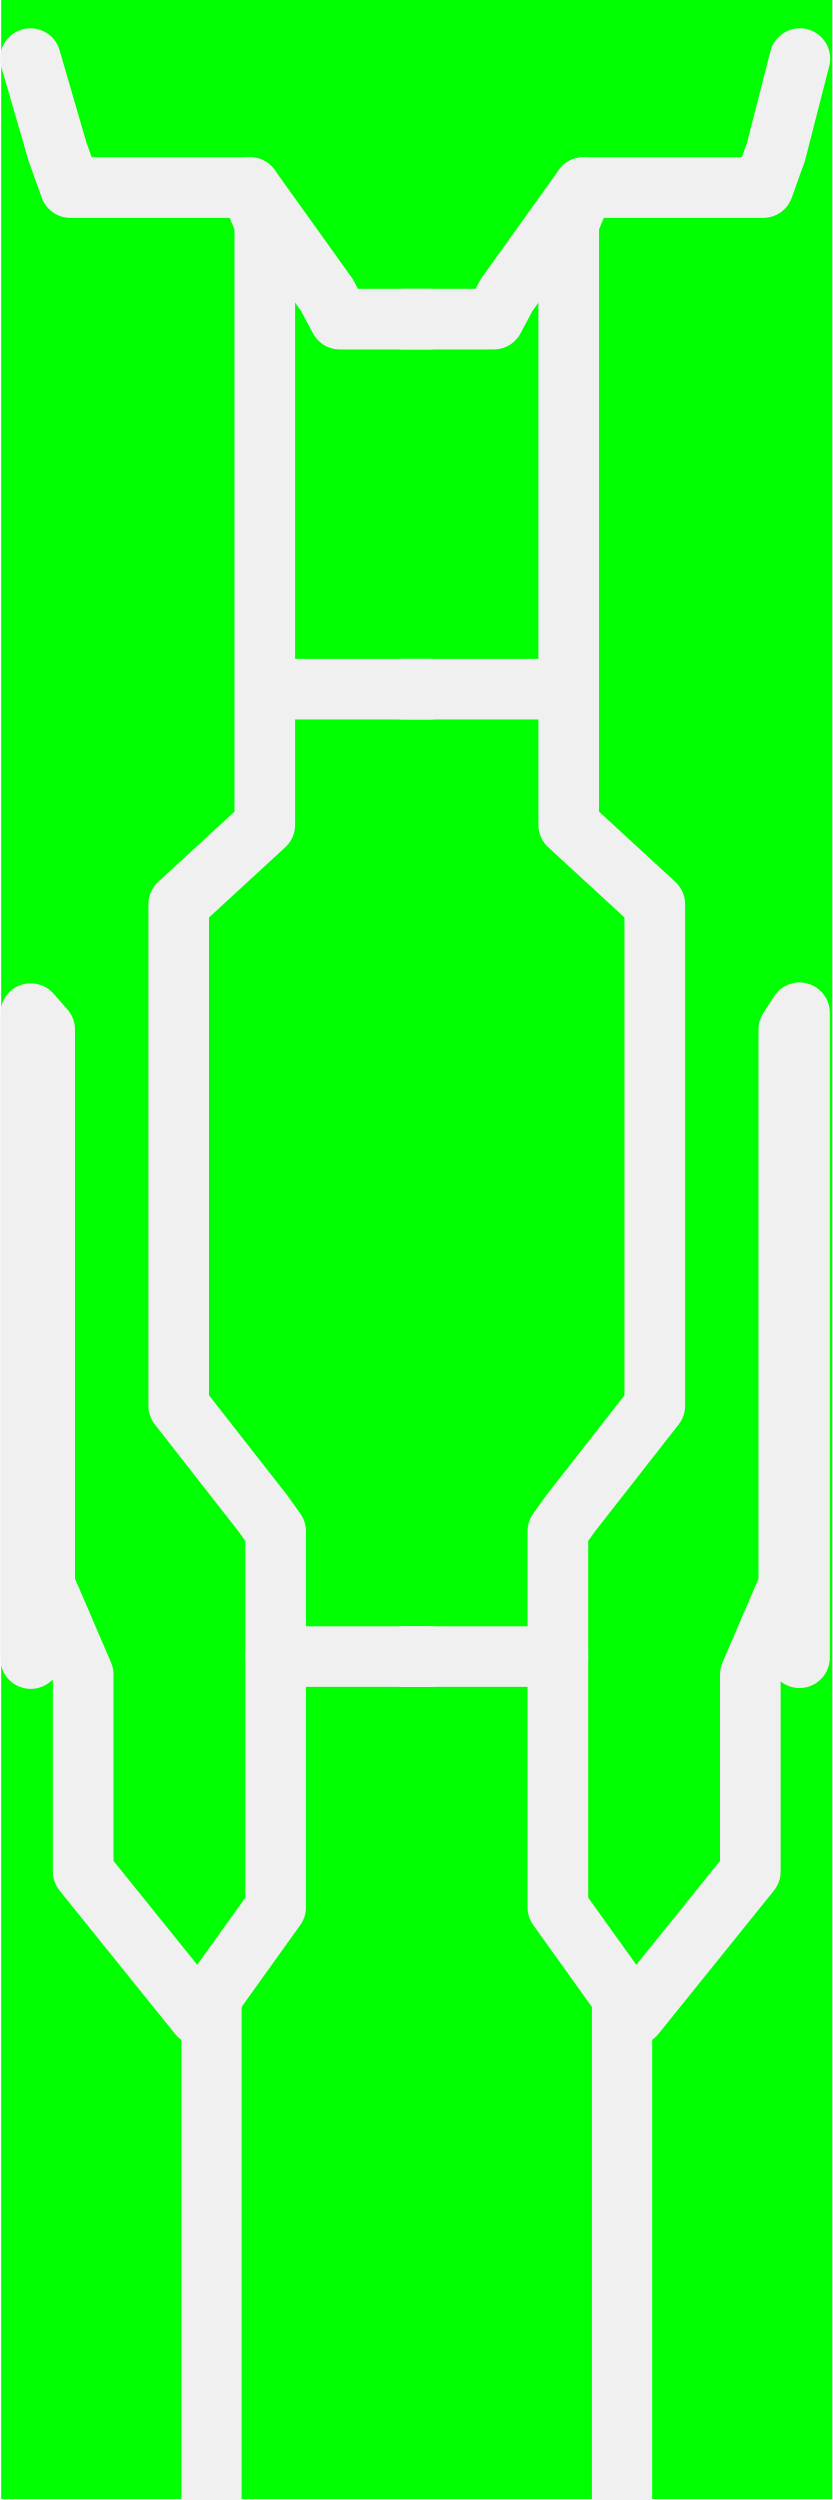
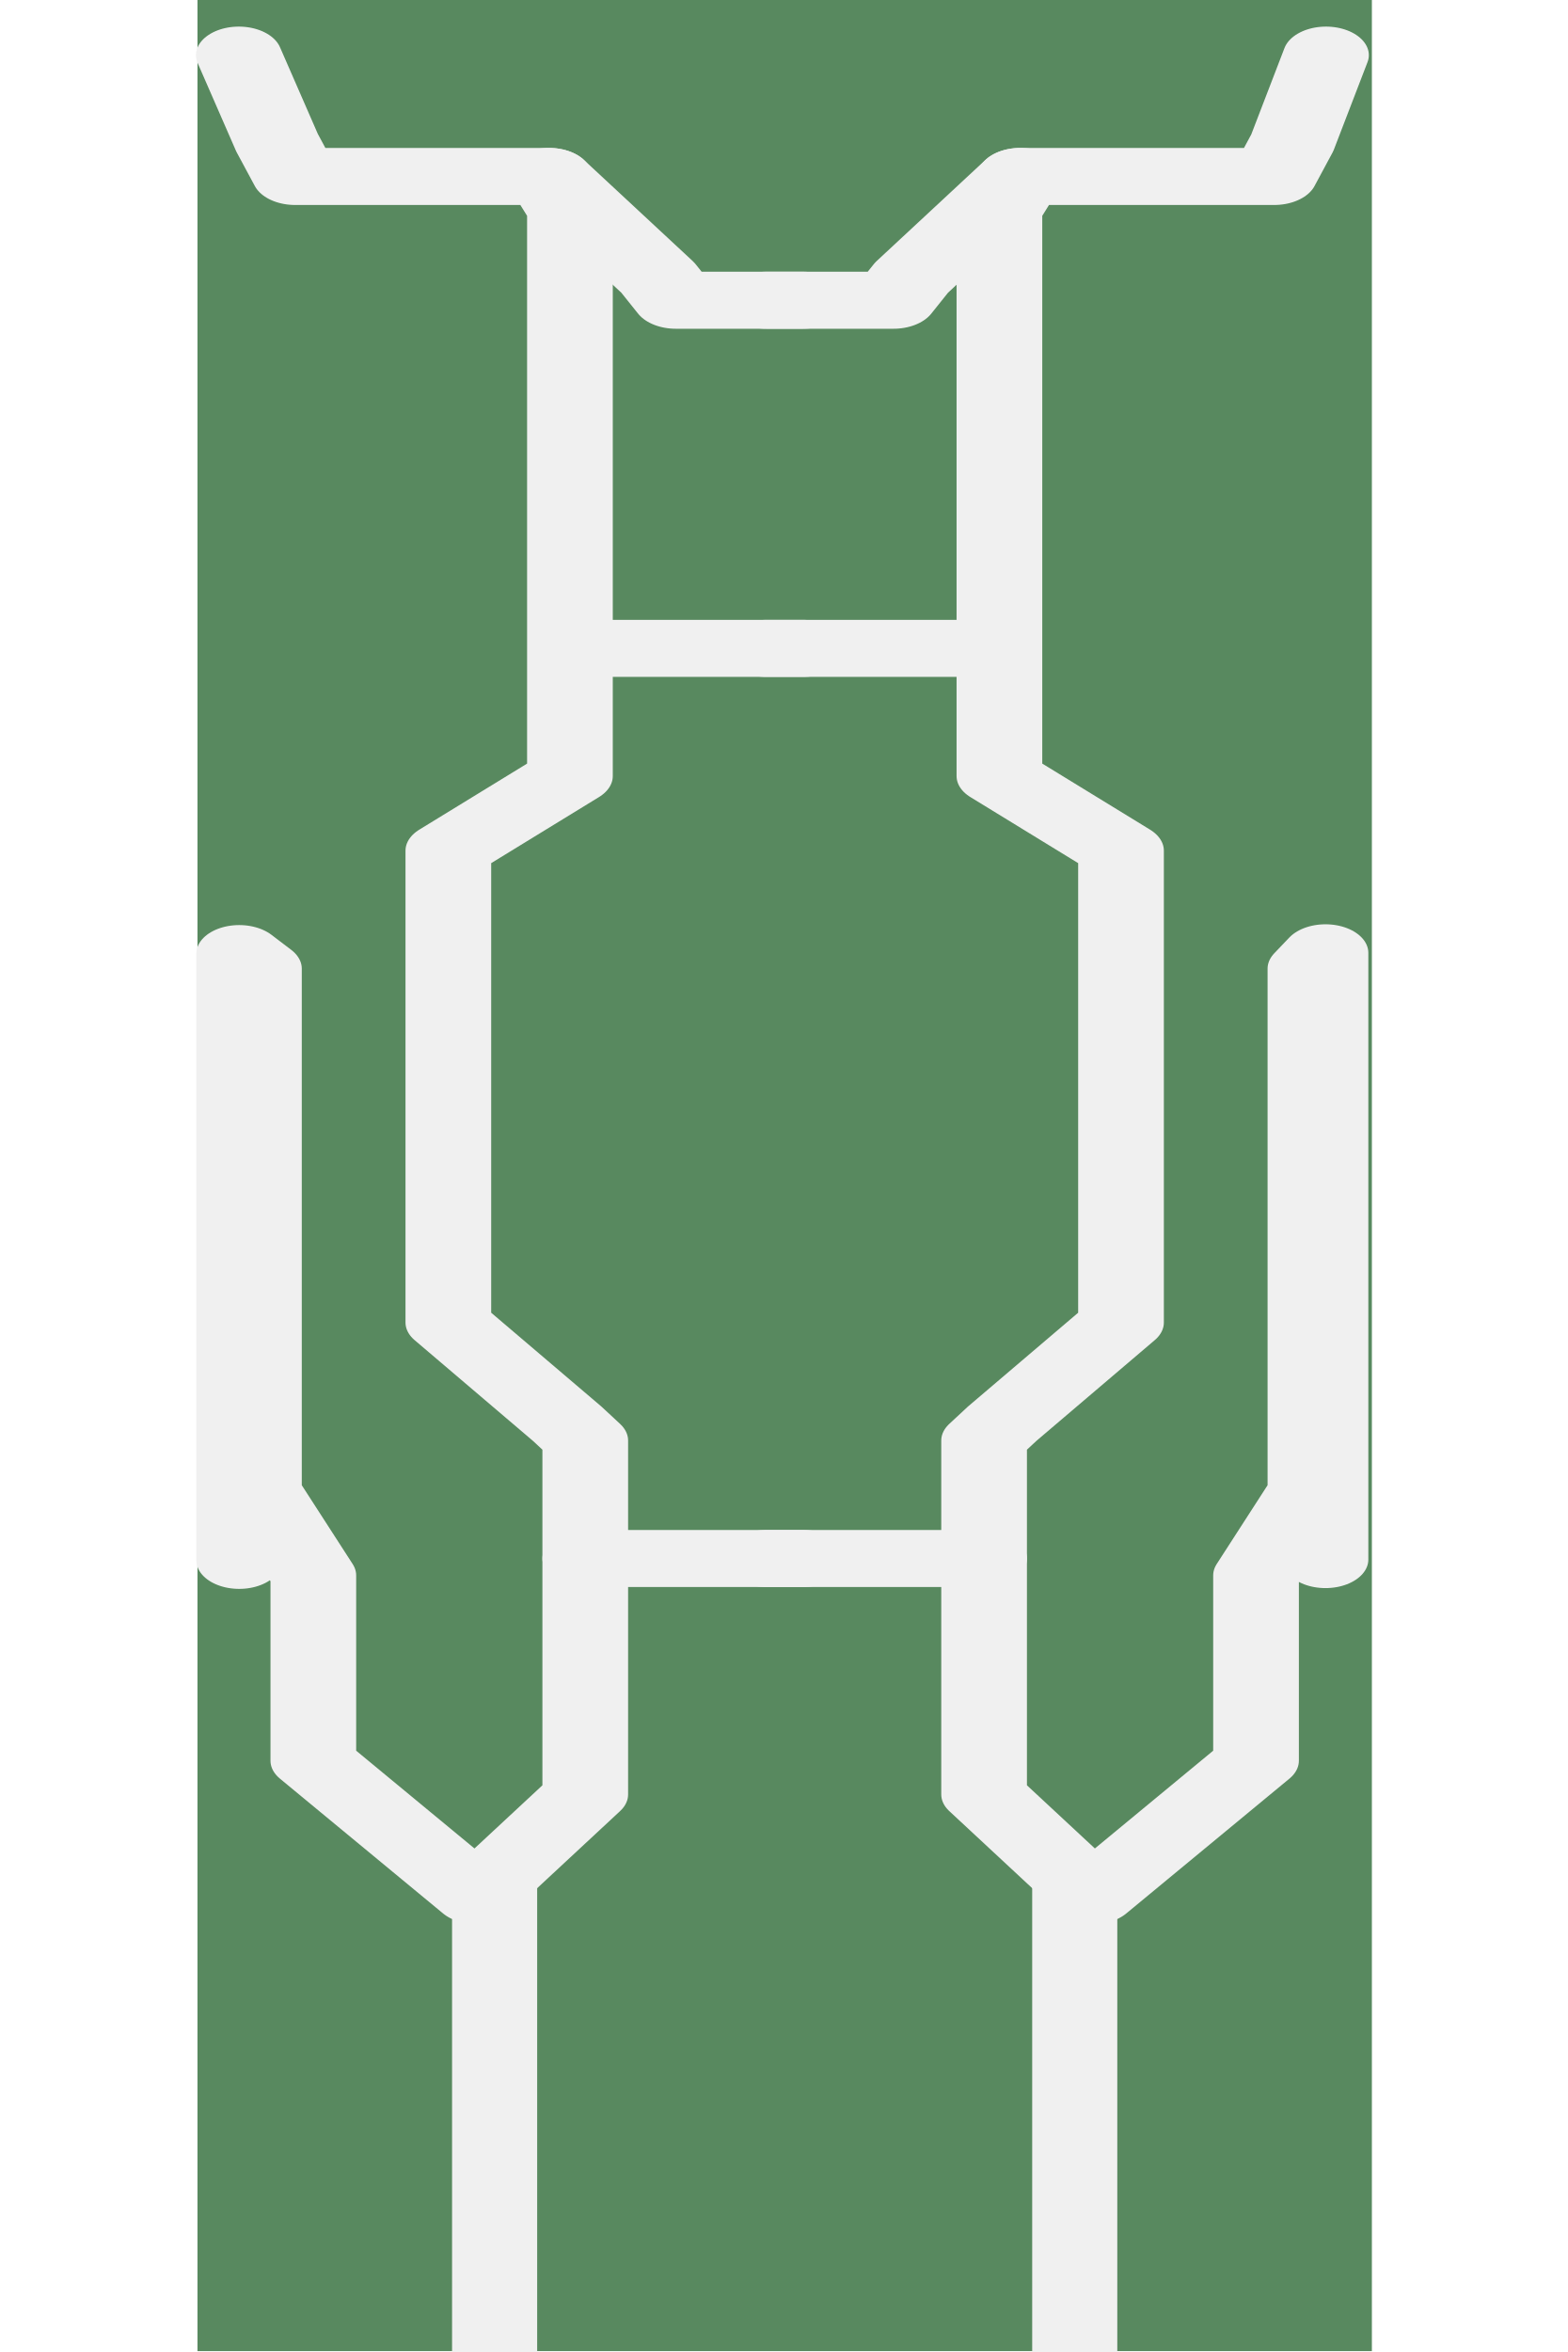
- <svg xmlns="http://www.w3.org/2000/svg" version="1.1" id="svg2232" width="255.688" height="768" viewBox="0 0 255.688 768">
+ <svg xmlns="http://www.w3.org/2000/svg" version="1.1" id="svg2232" width="512" height="768" viewBox="0 0 512 768">
  <defs id="defs2236" />
-   <rect style="fill:#00ff00;fill-opacity:1;stroke:none;stroke-width:31.792;stroke-linecap:butt;stroke-linejoin:miter;stroke-miterlimit:4;stroke-dasharray:none;stroke-opacity:1" id="rect6639" width="255.324" height="767.718" x="0.364" y="0" />
-   <path style="fill:none;stroke:#f0f0f0;stroke-width:18.63;stroke-linecap:round;stroke-linejoin:round;stroke-miterlimit:4;stroke-dasharray:none;stroke-opacity:1" d="m 9.352,18 8.314,28.611 3.941,11.007 h 55.18 l 4.551,11.007 V 253.421 L 54.904,277.755 v 154.096 l 25.825,33.021 3.941,5.503 V 585.948 L 61.022,618.969 25.55,574.941 V 514.403 L 13.725,486.886 V 316.279 l -4.29,-4.899 v 198.124 l 4.29,-22.618" id="path6703" />
-   <path style="fill:none;stroke:#f0f0f0;stroke-width:18.504;stroke-linecap:butt;stroke-linejoin:round;stroke-miterlimit:4;stroke-dasharray:none;stroke-opacity:1" d="M 64.964,613.465 V 768" id="path6705" />
-   <path style="fill:none;stroke:#f0f0f0;stroke-width:18.63;stroke-linecap:round;stroke-linejoin:round;stroke-miterlimit:4;stroke-dasharray:none;stroke-opacity:1" d="m 76.788,57.618 23.648,33.021 3.941,7.395 h 27.59" id="path6707" />
-   <path style="fill:none;stroke:#f0f0f0;stroke-width:18.63;stroke-linecap:round;stroke-linejoin:round;stroke-miterlimit:4;stroke-dasharray:none;stroke-opacity:1" d="M 82.207,211.714 H 131.967" id="path6709" />
-   <path style="fill:none;stroke:#f0f0f0;stroke-width:18.63;stroke-linecap:round;stroke-linejoin:round;stroke-miterlimit:4;stroke-dasharray:none;stroke-opacity:1" d="M 84.671,508.9 H 131.967" id="path6711" />
-   <path style="fill:none;stroke:#f0f0f0;stroke-width:18.63;stroke-linecap:round;stroke-linejoin:round;stroke-miterlimit:4;stroke-dasharray:none;stroke-opacity:1" d="m 245.71,18 -7.326,28.611 -3.941,11.007 h -55.18 l -4.551,11.007 V 253.421 l 26.435,24.334 v 154.096 l -25.825,33.021 -3.941,5.503 v 115.572 l 23.648,33.021 35.473,-44.028 v -60.538 l 11.824,-27.517 V 316.279 l 3.276,-5.155 v 198.124 l -3.276,-22.363" id="path6703-5" />
-   <path style="fill:none;stroke:#f0f0f0;stroke-width:18.503;stroke-linecap:butt;stroke-linejoin:round;stroke-miterlimit:4;stroke-dasharray:none;stroke-opacity:1" d="M 191.088,613.465 V 768" id="path6705-3" />
-   <path style="fill:none;stroke:#f0f0f0;stroke-width:18.63;stroke-linecap:round;stroke-linejoin:round;stroke-miterlimit:4;stroke-dasharray:none;stroke-opacity:1" d="m 179.264,57.618 -23.648,33.021 -3.941,7.395 h -27.59" id="path6707-5" />
-   <path style="fill:none;stroke:#f0f0f0;stroke-width:18.63;stroke-linecap:round;stroke-linejoin:round;stroke-miterlimit:4;stroke-dasharray:none;stroke-opacity:1" d="M 173.845,211.714 H 124.085" id="path6709-6" />
-   <path style="fill:none;stroke:#f0f0f0;stroke-width:18.63;stroke-linecap:round;stroke-linejoin:round;stroke-miterlimit:4;stroke-dasharray:none;stroke-opacity:1" d="M 171.381,508.9 H 124.085" id="path6711-2" />
+   <g id="g896" transform="matrix(1.502226,0,0,1,63.94963,0)">
+     <rect y="0" x="0.364" height="767.718" width="255.324" id="rect6639" style="fill:#58895f;fill-opacity:1;stroke:none;stroke-width:31.792;stroke-linecap:butt;stroke-linejoin:miter;stroke-miterlimit:4;stroke-dasharray:none;stroke-opacity:1" />
+     <path id="path6703" d="m 9.352,18 8.314,28.611 3.941,11.007 h 55.18 l 4.551,11.007 V 253.421 L 54.904,277.755 v 154.096 l 25.825,33.021 3.941,5.503 V 585.948 L 61.022,618.969 25.55,574.941 V 514.403 L 13.725,486.886 V 316.279 l -4.29,-4.899 v 198.124 l 4.29,-22.618" style="fill:none;stroke:#f0f0f0;stroke-width:18.63;stroke-linecap:round;stroke-linejoin:round;stroke-miterlimit:4;stroke-dasharray:none;stroke-opacity:1" />
+     <path id="path6705" d="M 64.964,613.465 V 768" style="fill:none;stroke:#f0f0f0;stroke-width:18.504;stroke-linecap:butt;stroke-linejoin:round;stroke-miterlimit:4;stroke-dasharray:none;stroke-opacity:1" />
+     <path id="path6707" d="m 76.788,57.618 23.648,33.021 3.941,7.395 h 27.59" style="fill:none;stroke:#f0f0f0;stroke-width:18.63;stroke-linecap:round;stroke-linejoin:round;stroke-miterlimit:4;stroke-dasharray:none;stroke-opacity:1" />
+     <path id="path6709" d="M 82.207,211.714 H 131.967" style="fill:none;stroke:#f0f0f0;stroke-width:18.63;stroke-linecap:round;stroke-linejoin:round;stroke-miterlimit:4;stroke-dasharray:none;stroke-opacity:1" />
+     <path id="path6711" d="M 84.671,508.9 H 131.967" style="fill:none;stroke:#f0f0f0;stroke-width:18.63;stroke-linecap:round;stroke-linejoin:round;stroke-miterlimit:4;stroke-dasharray:none;stroke-opacity:1" />
+     <path id="path6703-5" d="m 245.71,18 -7.326,28.611 -3.941,11.007 h -55.18 l -4.551,11.007 V 253.421 l 26.435,24.334 v 154.096 l -25.825,33.021 -3.941,5.503 v 115.572 l 23.648,33.021 35.473,-44.028 v -60.538 l 11.824,-27.517 V 316.279 l 3.276,-5.155 v 198.124 l -3.276,-22.363" style="fill:none;stroke:#f0f0f0;stroke-width:18.63;stroke-linecap:round;stroke-linejoin:round;stroke-miterlimit:4;stroke-dasharray:none;stroke-opacity:1" />
+     <path id="path6705-3" d="M 191.088,613.465 V 768" style="fill:none;stroke:#f0f0f0;stroke-width:18.503;stroke-linecap:butt;stroke-linejoin:round;stroke-miterlimit:4;stroke-dasharray:none;stroke-opacity:1" />
+     <path id="path6707-5" d="m 179.264,57.618 -23.648,33.021 -3.941,7.395 h -27.59" style="fill:none;stroke:#f0f0f0;stroke-width:18.63;stroke-linecap:round;stroke-linejoin:round;stroke-miterlimit:4;stroke-dasharray:none;stroke-opacity:1" />
+     <path id="path6709-6" d="M 173.845,211.714 H 124.085" style="fill:none;stroke:#f0f0f0;stroke-width:18.63;stroke-linecap:round;stroke-linejoin:round;stroke-miterlimit:4;stroke-dasharray:none;stroke-opacity:1" />
+     <path id="path6711-2" d="M 171.381,508.9 H 124.085" style="fill:none;stroke:#f0f0f0;stroke-width:18.63;stroke-linecap:round;stroke-linejoin:round;stroke-miterlimit:4;stroke-dasharray:none;stroke-opacity:1" />
+   </g>
+   <rect style="fill:#000000;fill-opacity:0;stroke:none;stroke-width:21.589;stroke-linecap:butt;stroke-linejoin:miter;stroke-miterlimit:4;stroke-dasharray:none;stroke-opacity:1" id="rect898" width="512" height="768" x="0" y="0" />
</svg>
